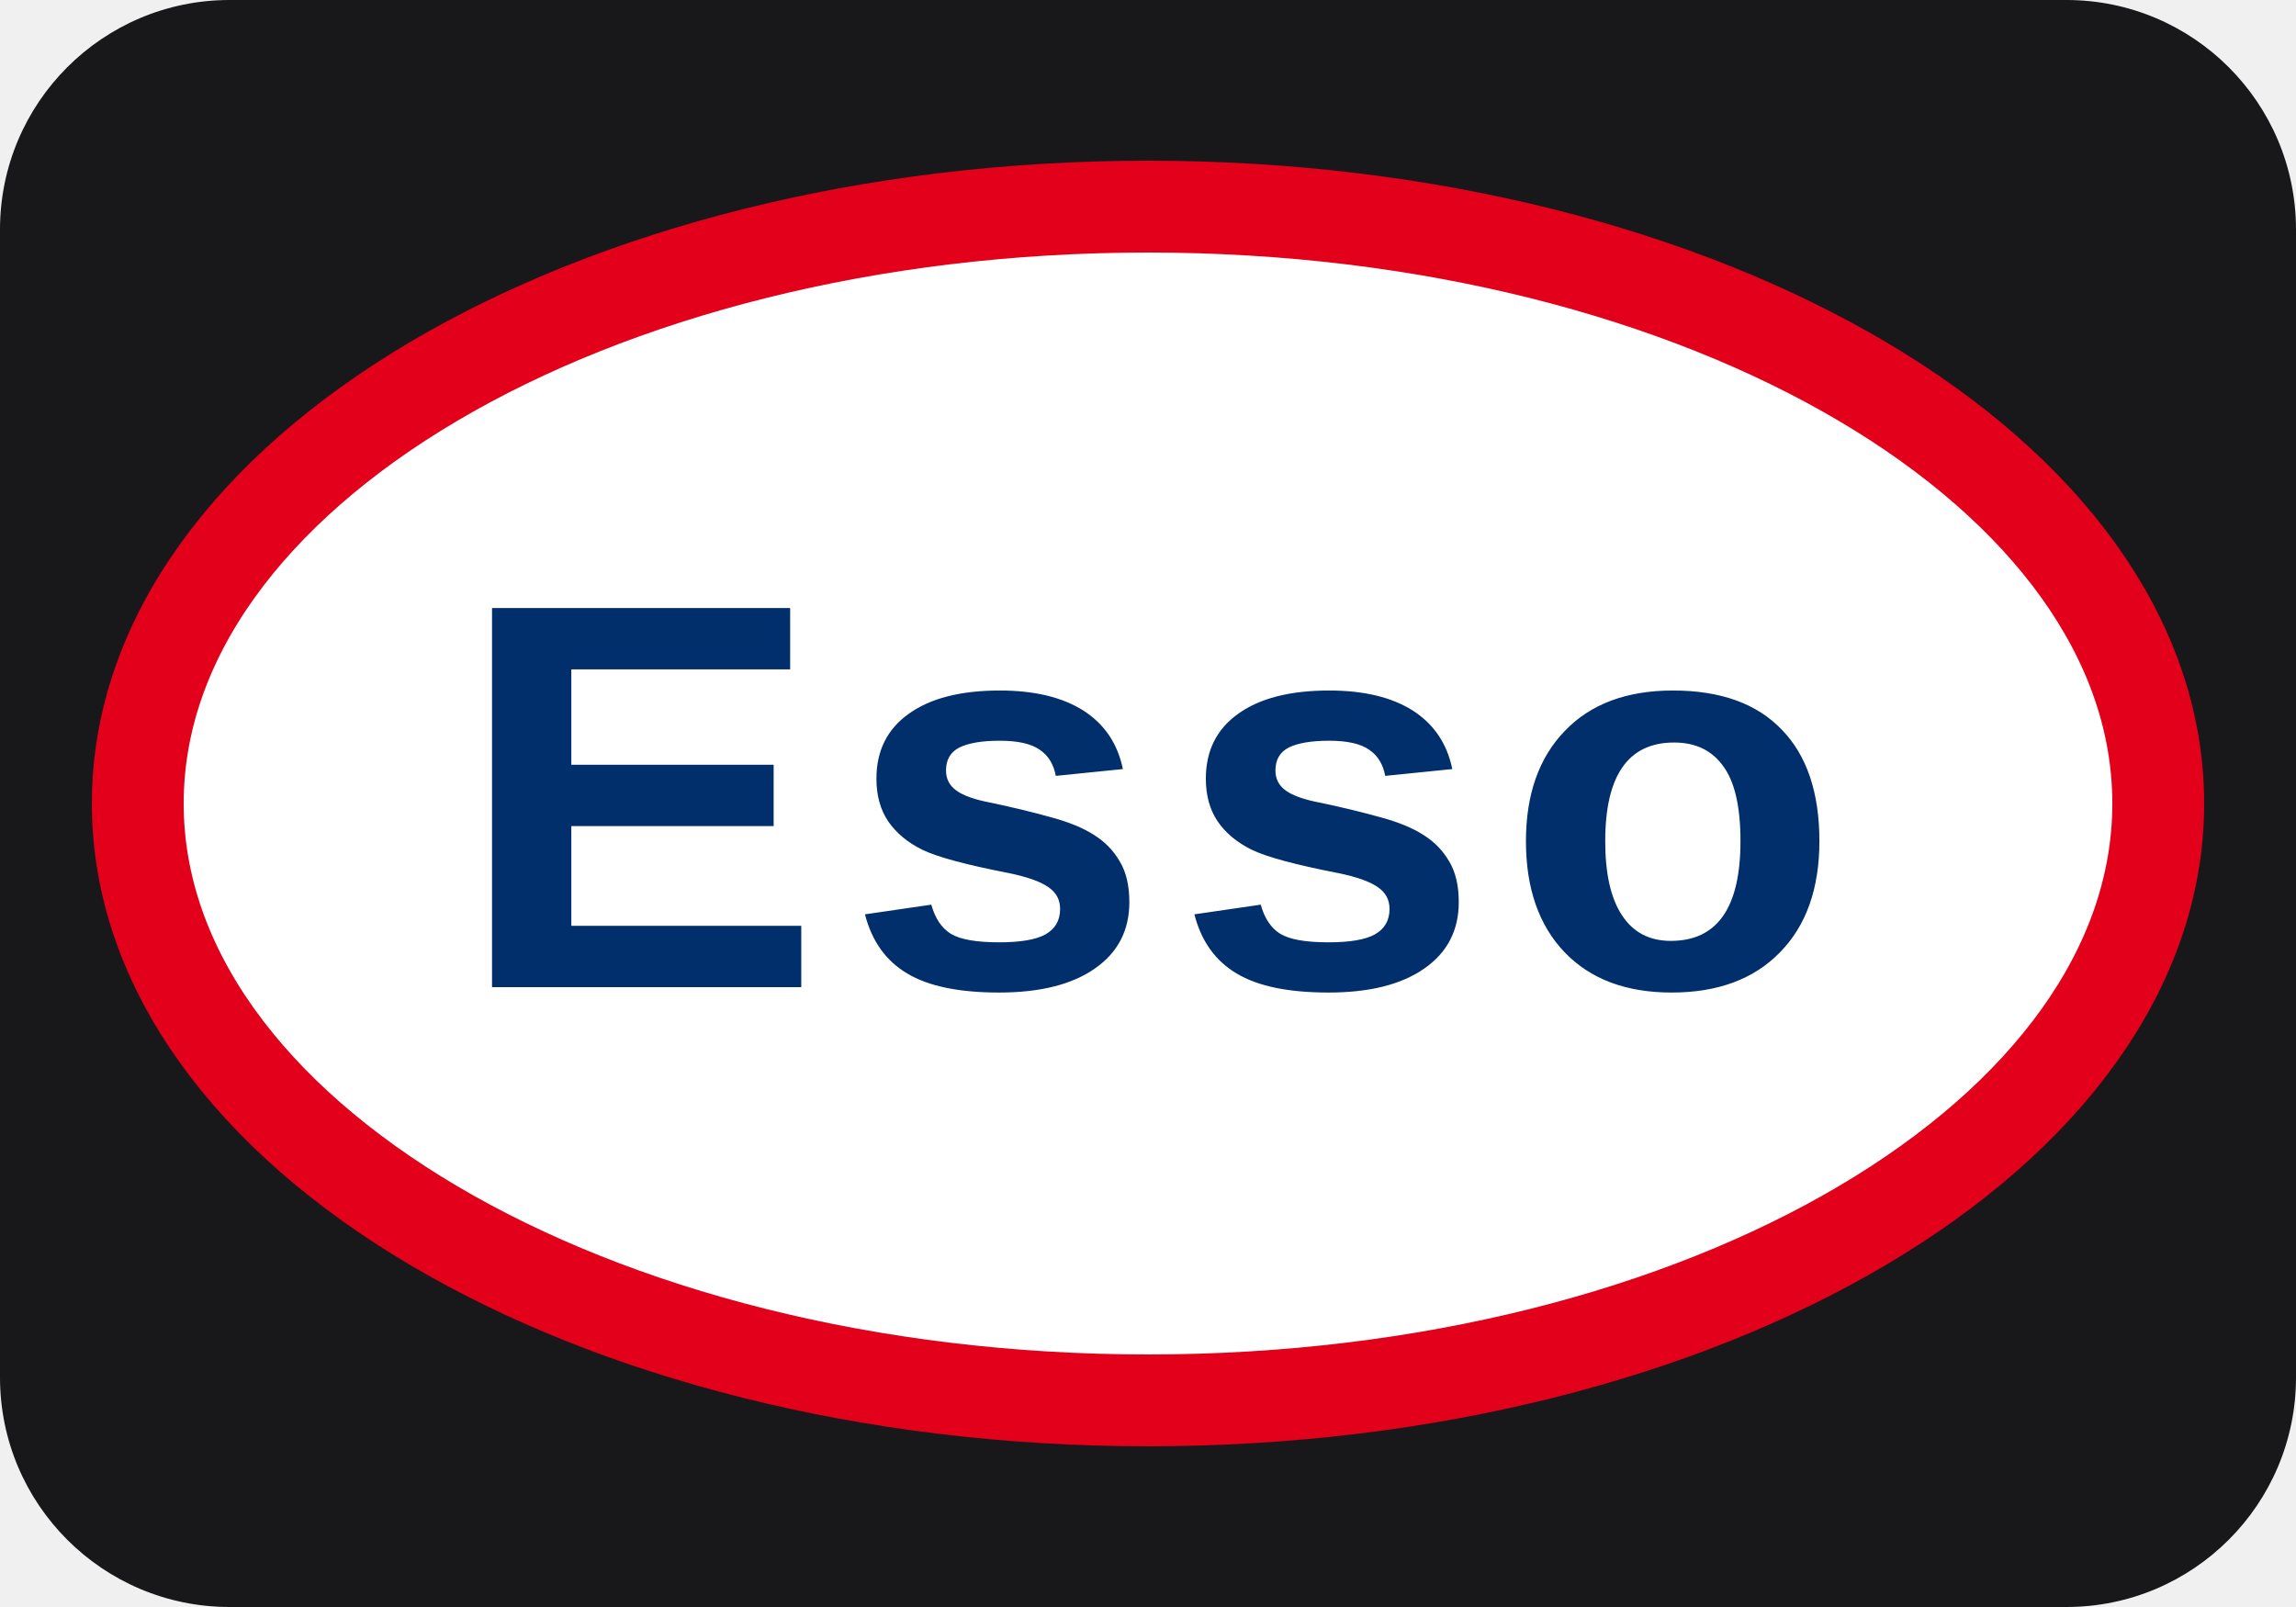
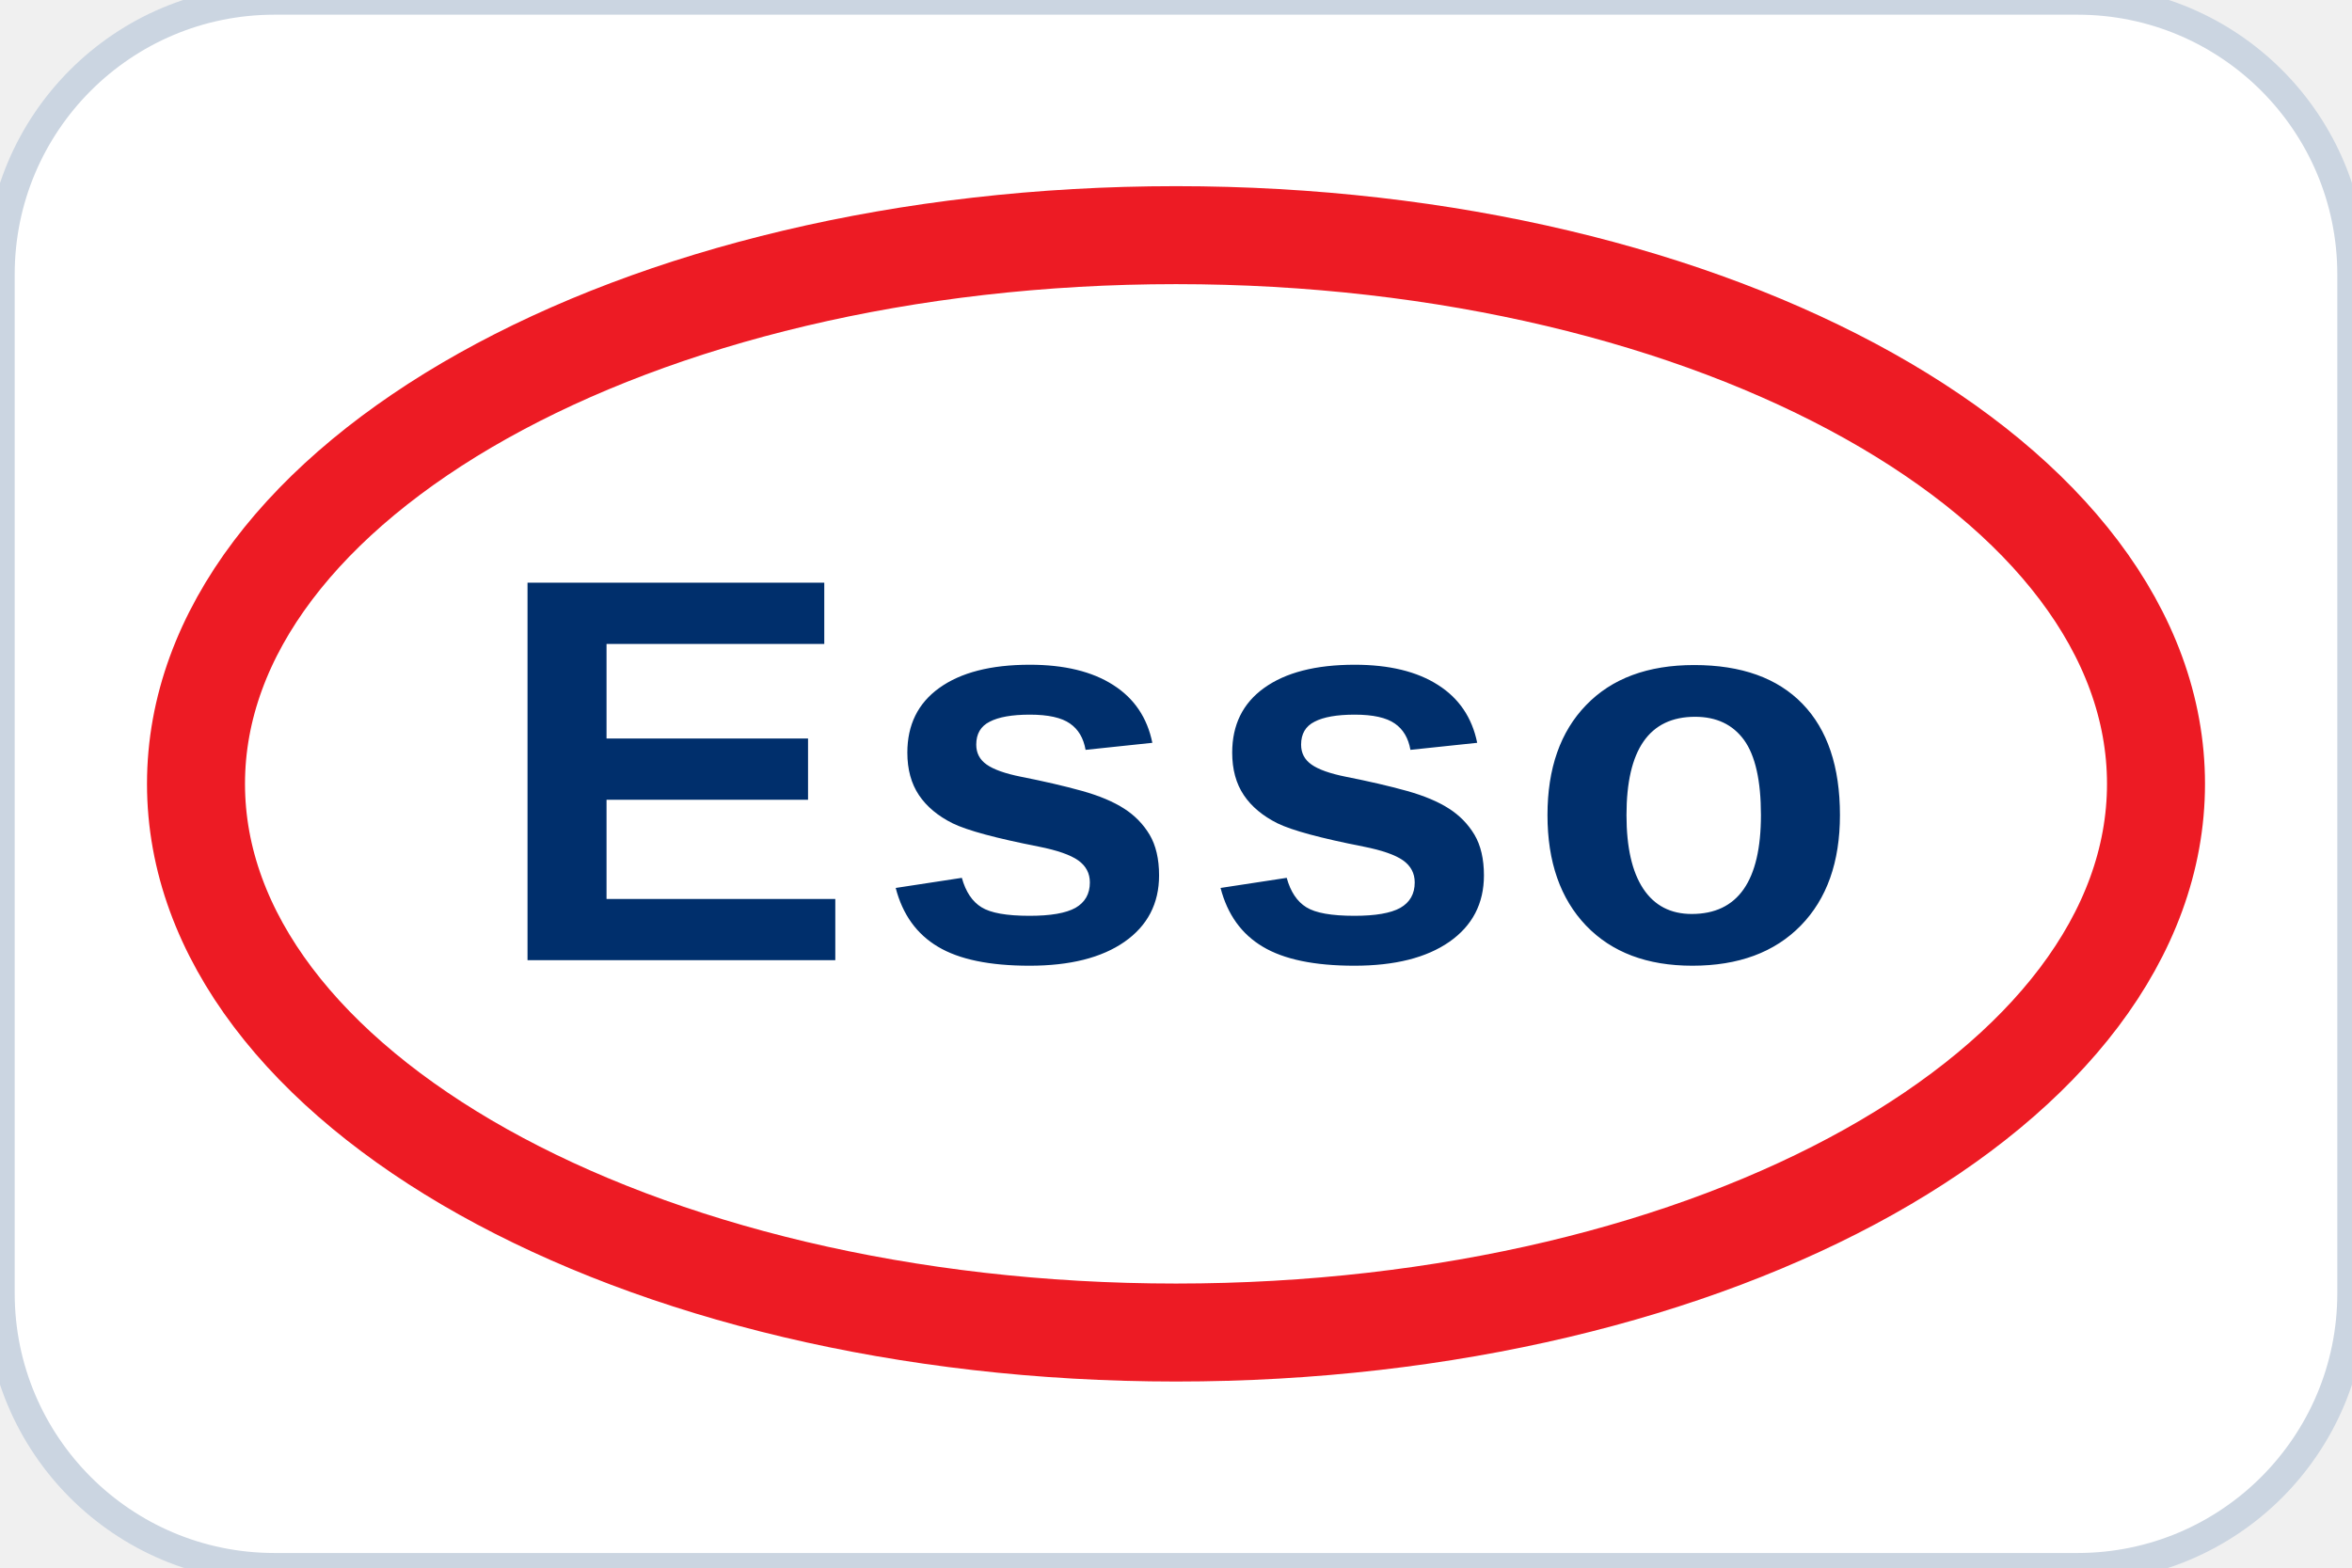
- <svg xmlns="http://www.w3.org/2000/svg" viewBox="0 0 100 70" width="100" height="70">
-   <rect width="100" height="70" rx="10" fill="#18181B" />
-   <ellipse cx="50" cy="35" rx="44" ry="26" fill="#FFFFFF" stroke="#E2001A" stroke-width="4" />
-   <text x="50" y="43" font-family="Arial, sans-serif" font-size="24" font-weight="bold" fill="#002F6C" text-anchor="middle" letter-spacing="1">Esso</text>
+ <svg xmlns="http://www.w3.org/2000/svg" viewBox="0 0 120 80" width="120" height="80">
+   <rect width="120" height="80" rx="14" fill="#FFFFFF" stroke="#CBD5E1" stroke-width="1.5" />
+   <ellipse cx="60" cy="40" rx="50" ry="28" fill="#FFFFFF" stroke="#ED1B24" stroke-width="5" />
+   <text x="60" y="49" font-family="-apple-system, BlinkMacSystemFont, Arial, sans-serif" font-size="28" font-weight="900" letter-spacing="1" fill="#002F6C" text-anchor="middle">Esso</text>
</svg>
